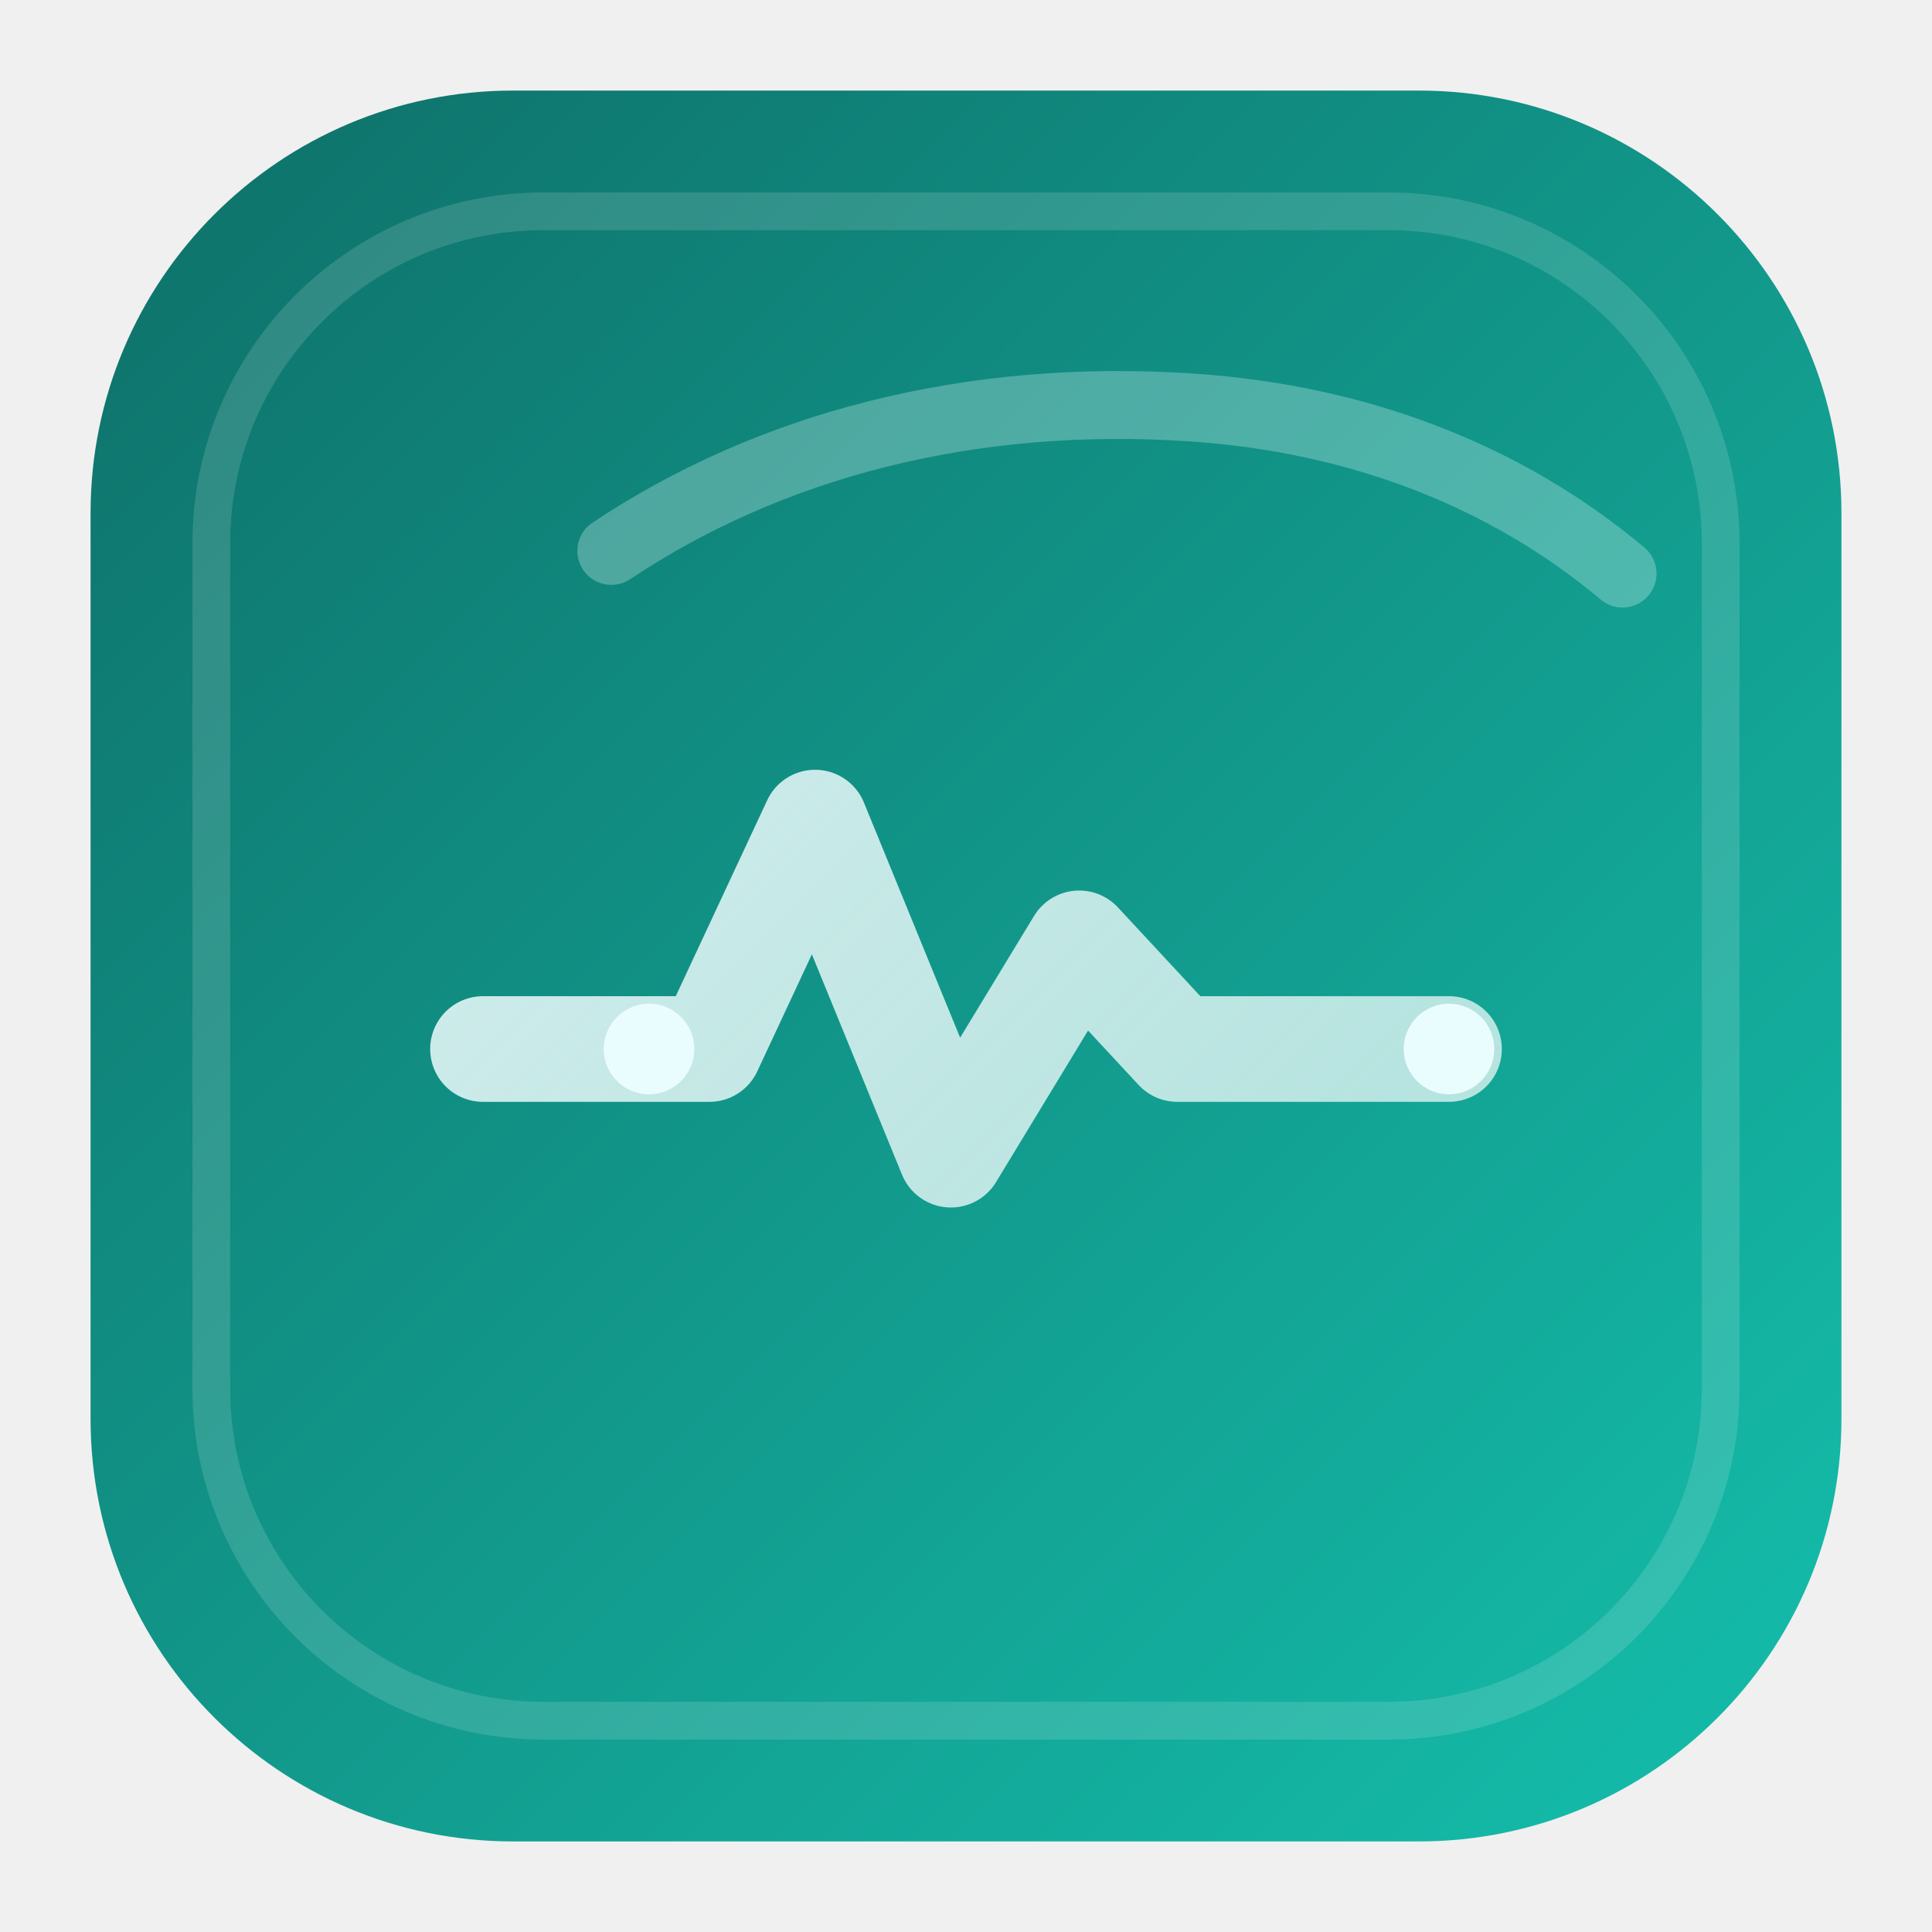
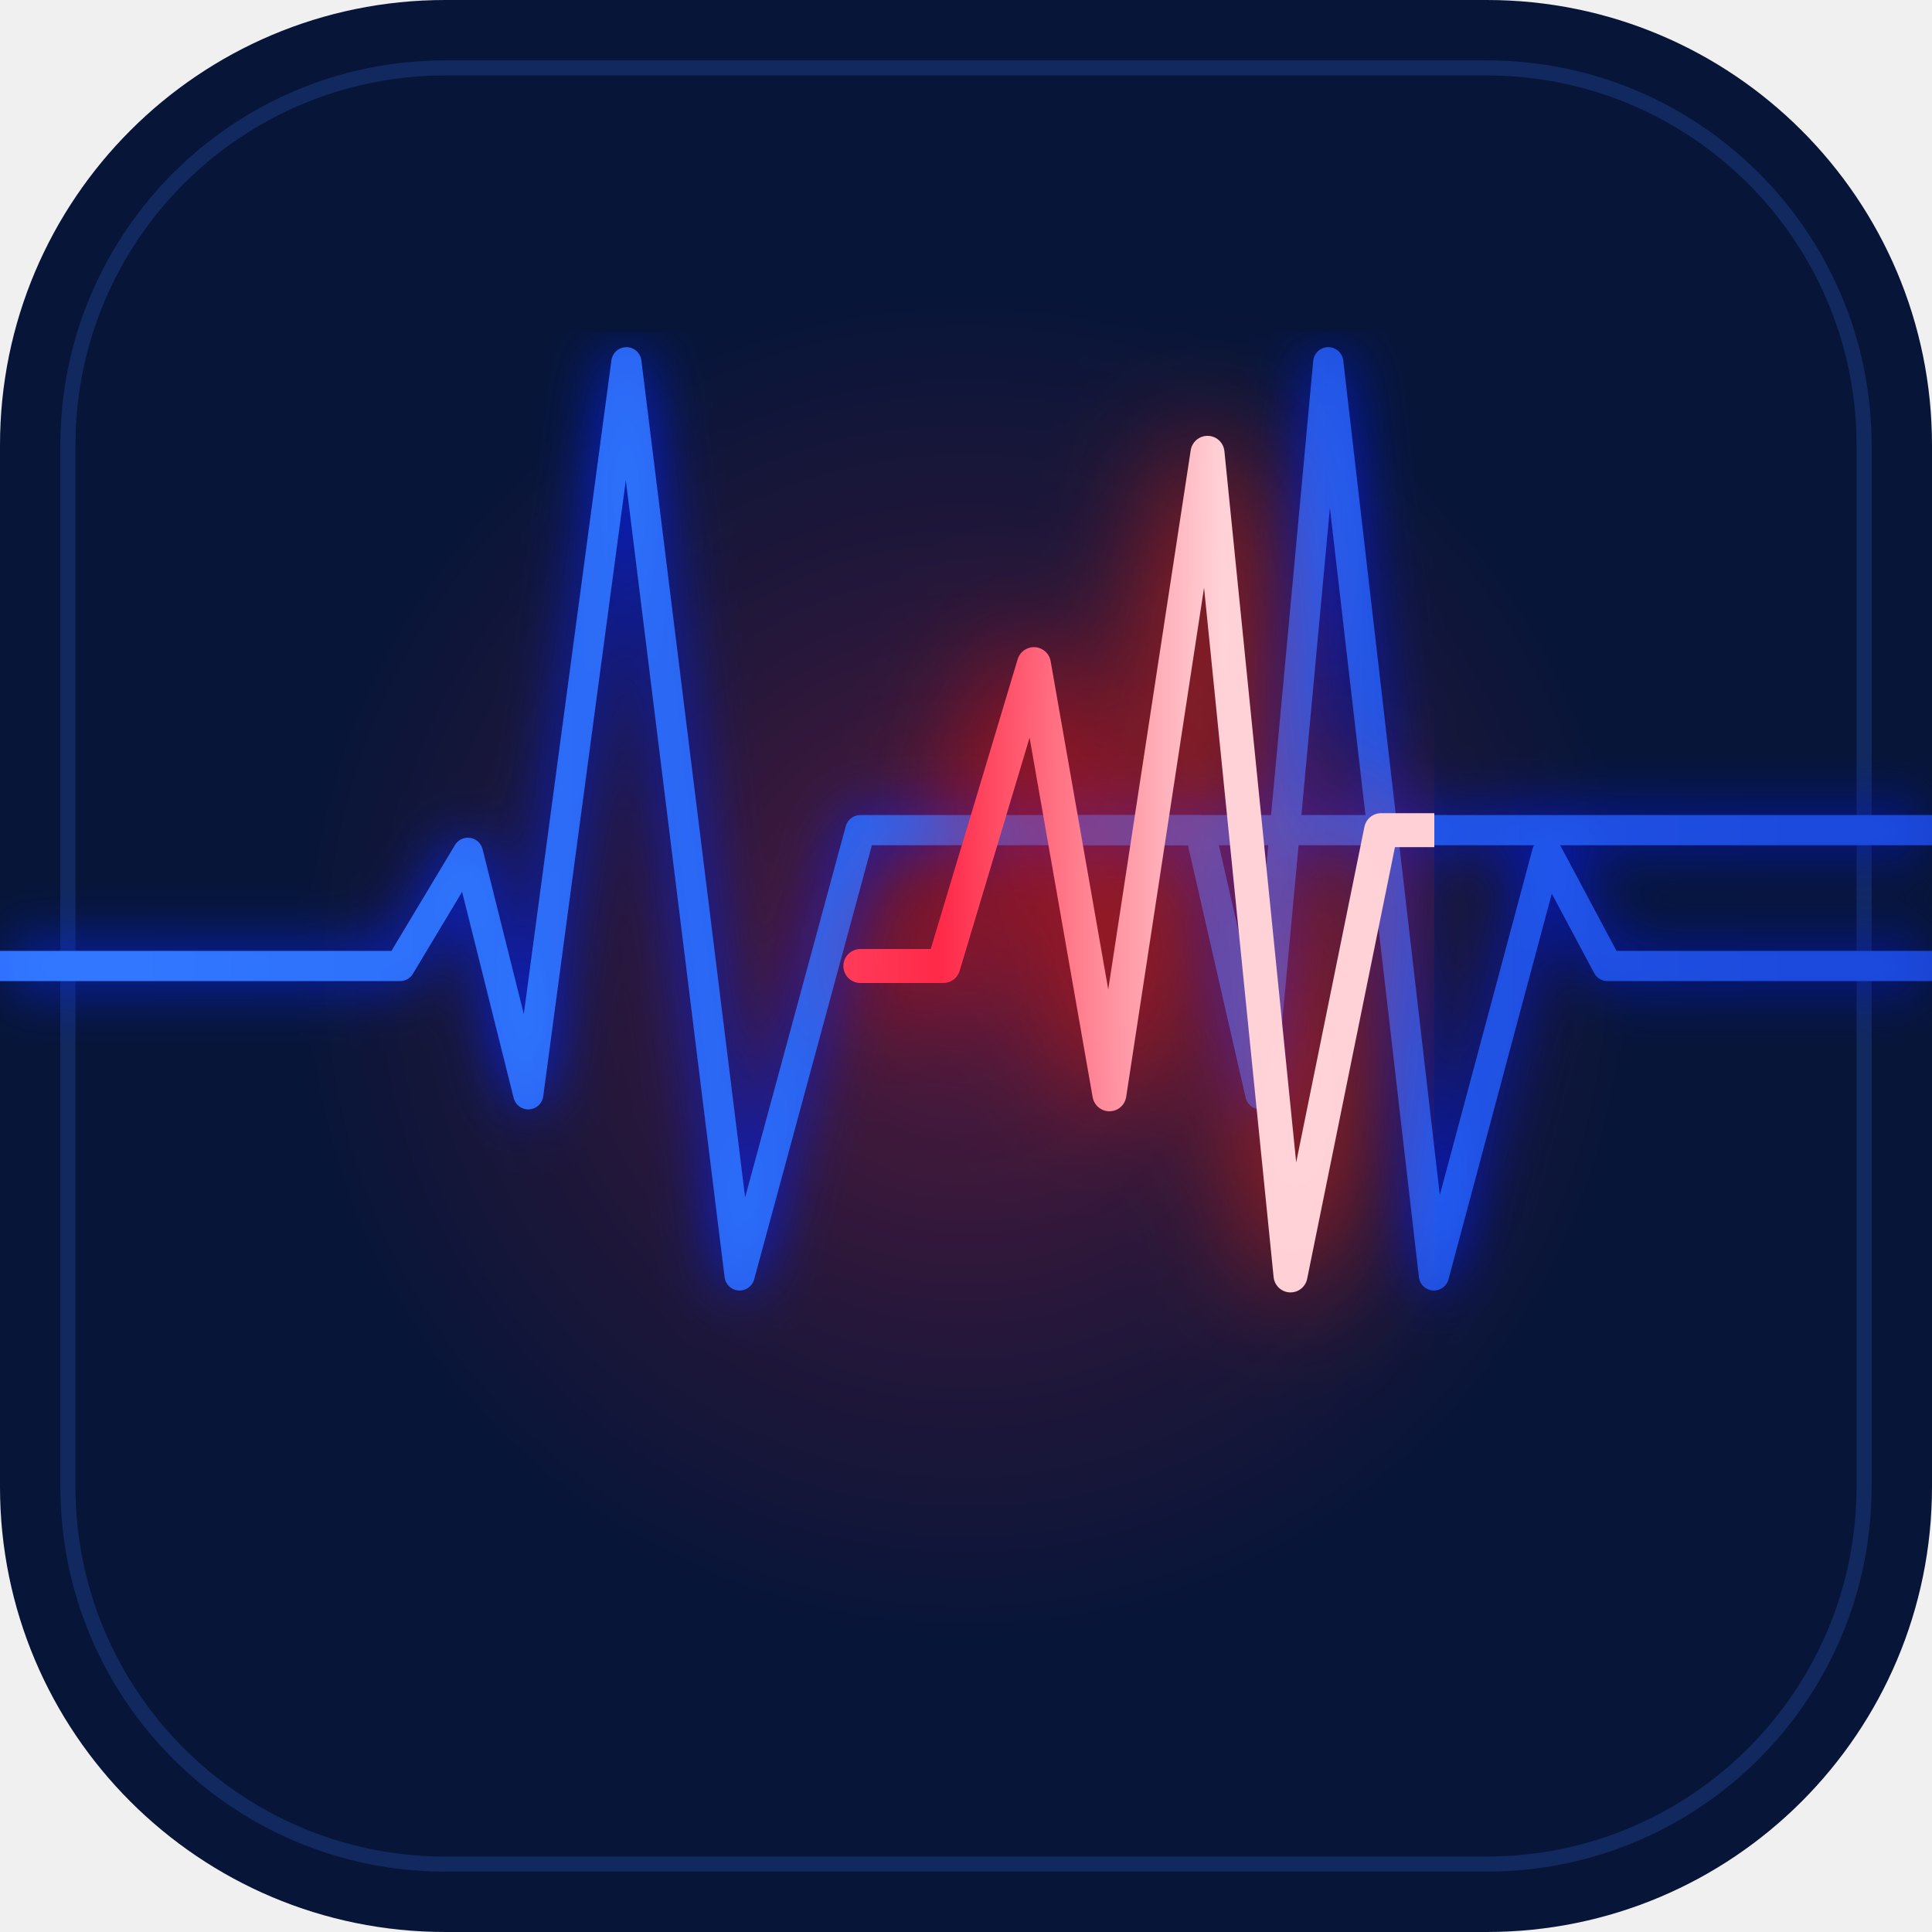
<svg xmlns="http://www.w3.org/2000/svg" width="512" height="512" viewBox="0 0 512 512" fill="none">
  <defs>
-     <linearGradient id="pulseBg" x1="64" y1="64" x2="448" y2="448" gradientUnits="userSpaceOnUse">
-       <stop offset="0" stop-color="#0f766e" />
-       <stop offset="1" stop-color="#14b8a6" />
+     <radialGradient id="pulseGlowRed" cx="0" cy="0" r="1" gradientUnits="userSpaceOnUse" gradientTransform="translate(256 256) rotate(90) scale(180 180)">
+       <stop offset="0" stop-color="#ff2547" stop-opacity="0.32" />
+       <stop offset="0.55" stop-color="#ff2547" stop-opacity="0.12" />
+       <stop offset="1" stop-color="#ff2547" stop-opacity="0" />
+     </radialGradient>
+     <linearGradient id="pulseBlue" x1="36" y1="256" x2="476" y2="256" gradientUnits="userSpaceOnUse">
+       <stop offset="0" stop-color="#2f6fff" />
+       <stop offset="1" stop-color="#1a43cf" />
    </linearGradient>
-     <linearGradient id="pulseGlow" x1="120" y1="120" x2="392" y2="392" gradientUnits="userSpaceOnUse">
-       <stop offset="0" stop-color="#ecfeff" stop-opacity="0.9" />
-       <stop offset="1" stop-color="#ffffff" stop-opacity="0.65" />
+     <linearGradient id="pulseRed" x1="188" y1="256" x2="324" y2="256" gradientUnits="userSpaceOnUse">
+       <stop offset="0" stop-color="#ff5572" />
+       <stop offset="0.45" stop-color="#ff2747" />
+       <stop offset="1" stop-color="#ffd0d7" />
    </linearGradient>
+     <filter id="redSoftGlow" x="132" y="76" width="248" height="360" filterUnits="userSpaceOnUse" color-interpolation-filters="sRGB">
+       <feFlood flood-opacity="0" result="BackgroundImageFix" />
+       <feGaussianBlur in="SourceGraphic" stdDeviation="16" result="blur" />
+       <feColorMatrix in="blur" type="matrix" values="1 0 0 0 0  0 0.18 0 0 0  0 0 0.05 0 0  0 0 0 1 0" result="glow" />
+       <feBlend mode="screen" in="glow" in2="BackgroundImageFix" result="shape" />
+       <feBlend mode="screen" in="SourceGraphic" in2="shape" result="effect1" />
+     </filter>
+     <filter id="blueSoftGlow" x="-8" y="88" width="528" height="336" filterUnits="userSpaceOnUse" color-interpolation-filters="sRGB">
+       <feFlood flood-opacity="0" result="BackgroundImageFix" />
+       <feGaussianBlur in="SourceGraphic" stdDeviation="8" result="blur" />
+       <feColorMatrix in="blur" type="matrix" values="0.16 0 0 0 0  0 0.34 0 0 0  0 0 0.95 0 0  0 0 0 1 0" result="glow" />
+       <feBlend mode="screen" in="glow" in2="BackgroundImageFix" result="shape" />
+       <feBlend mode="screen" in="SourceGraphic" in2="shape" result="effect1" />
+     </filter>
  </defs>
-   <rect x="24" y="24" width="464" height="464" rx="112" fill="url(#pulseBg)" />
-   <rect x="56" y="56" width="400" height="400" rx="88" stroke="white" stroke-opacity="0.14" stroke-width="10" />
-   <path d="M128 278H188L216 218L252 306L286 250L312 278H384" stroke="url(#pulseGlow)" stroke-width="28" stroke-linecap="round" stroke-linejoin="round" />
-   <circle cx="172" cy="278" r="12" fill="#ecfeff" fill-opacity="0.95" />
-   <circle cx="384" cy="278" r="12" fill="#ecfeff" fill-opacity="0.95" />
-   <path d="M162 146C204 118 257 104 316 108C360 111 399 126 430 152" stroke="#ecfeff" stroke-opacity="0.28" stroke-width="18" stroke-linecap="round" />
+   <rect width="512" height="512" rx="118" fill="#071538" />
+   <rect x="18" y="18" width="476" height="476" rx="100" stroke="#16326e" stroke-opacity="0.7" stroke-width="4" />
+   <rect x="30" y="30" width="452" height="452" rx="88" fill="url(#pulseGlowRed)" />
+   <g filter="url(#blueSoftGlow)">
+     <path d="M0 256H106L124 226L140 290L166 96L196 338L228 220H512" stroke="url(#pulseBlue)" stroke-width="8" stroke-linecap="round" stroke-linejoin="round" />
+     <path d="M284 220H318L334 290L352 96L380 338L410 226L426 256H512" stroke="url(#pulseBlue)" stroke-width="8" stroke-linecap="round" stroke-linejoin="round" />
+   </g>
+   <g filter="url(#redSoftGlow)">
+     <path d="M228 256H250L274 176L294 290L320 120L342 338L366 220H388" stroke="url(#pulseRed)" stroke-width="9" stroke-linecap="round" stroke-linejoin="round" />
+   </g>
</svg>
